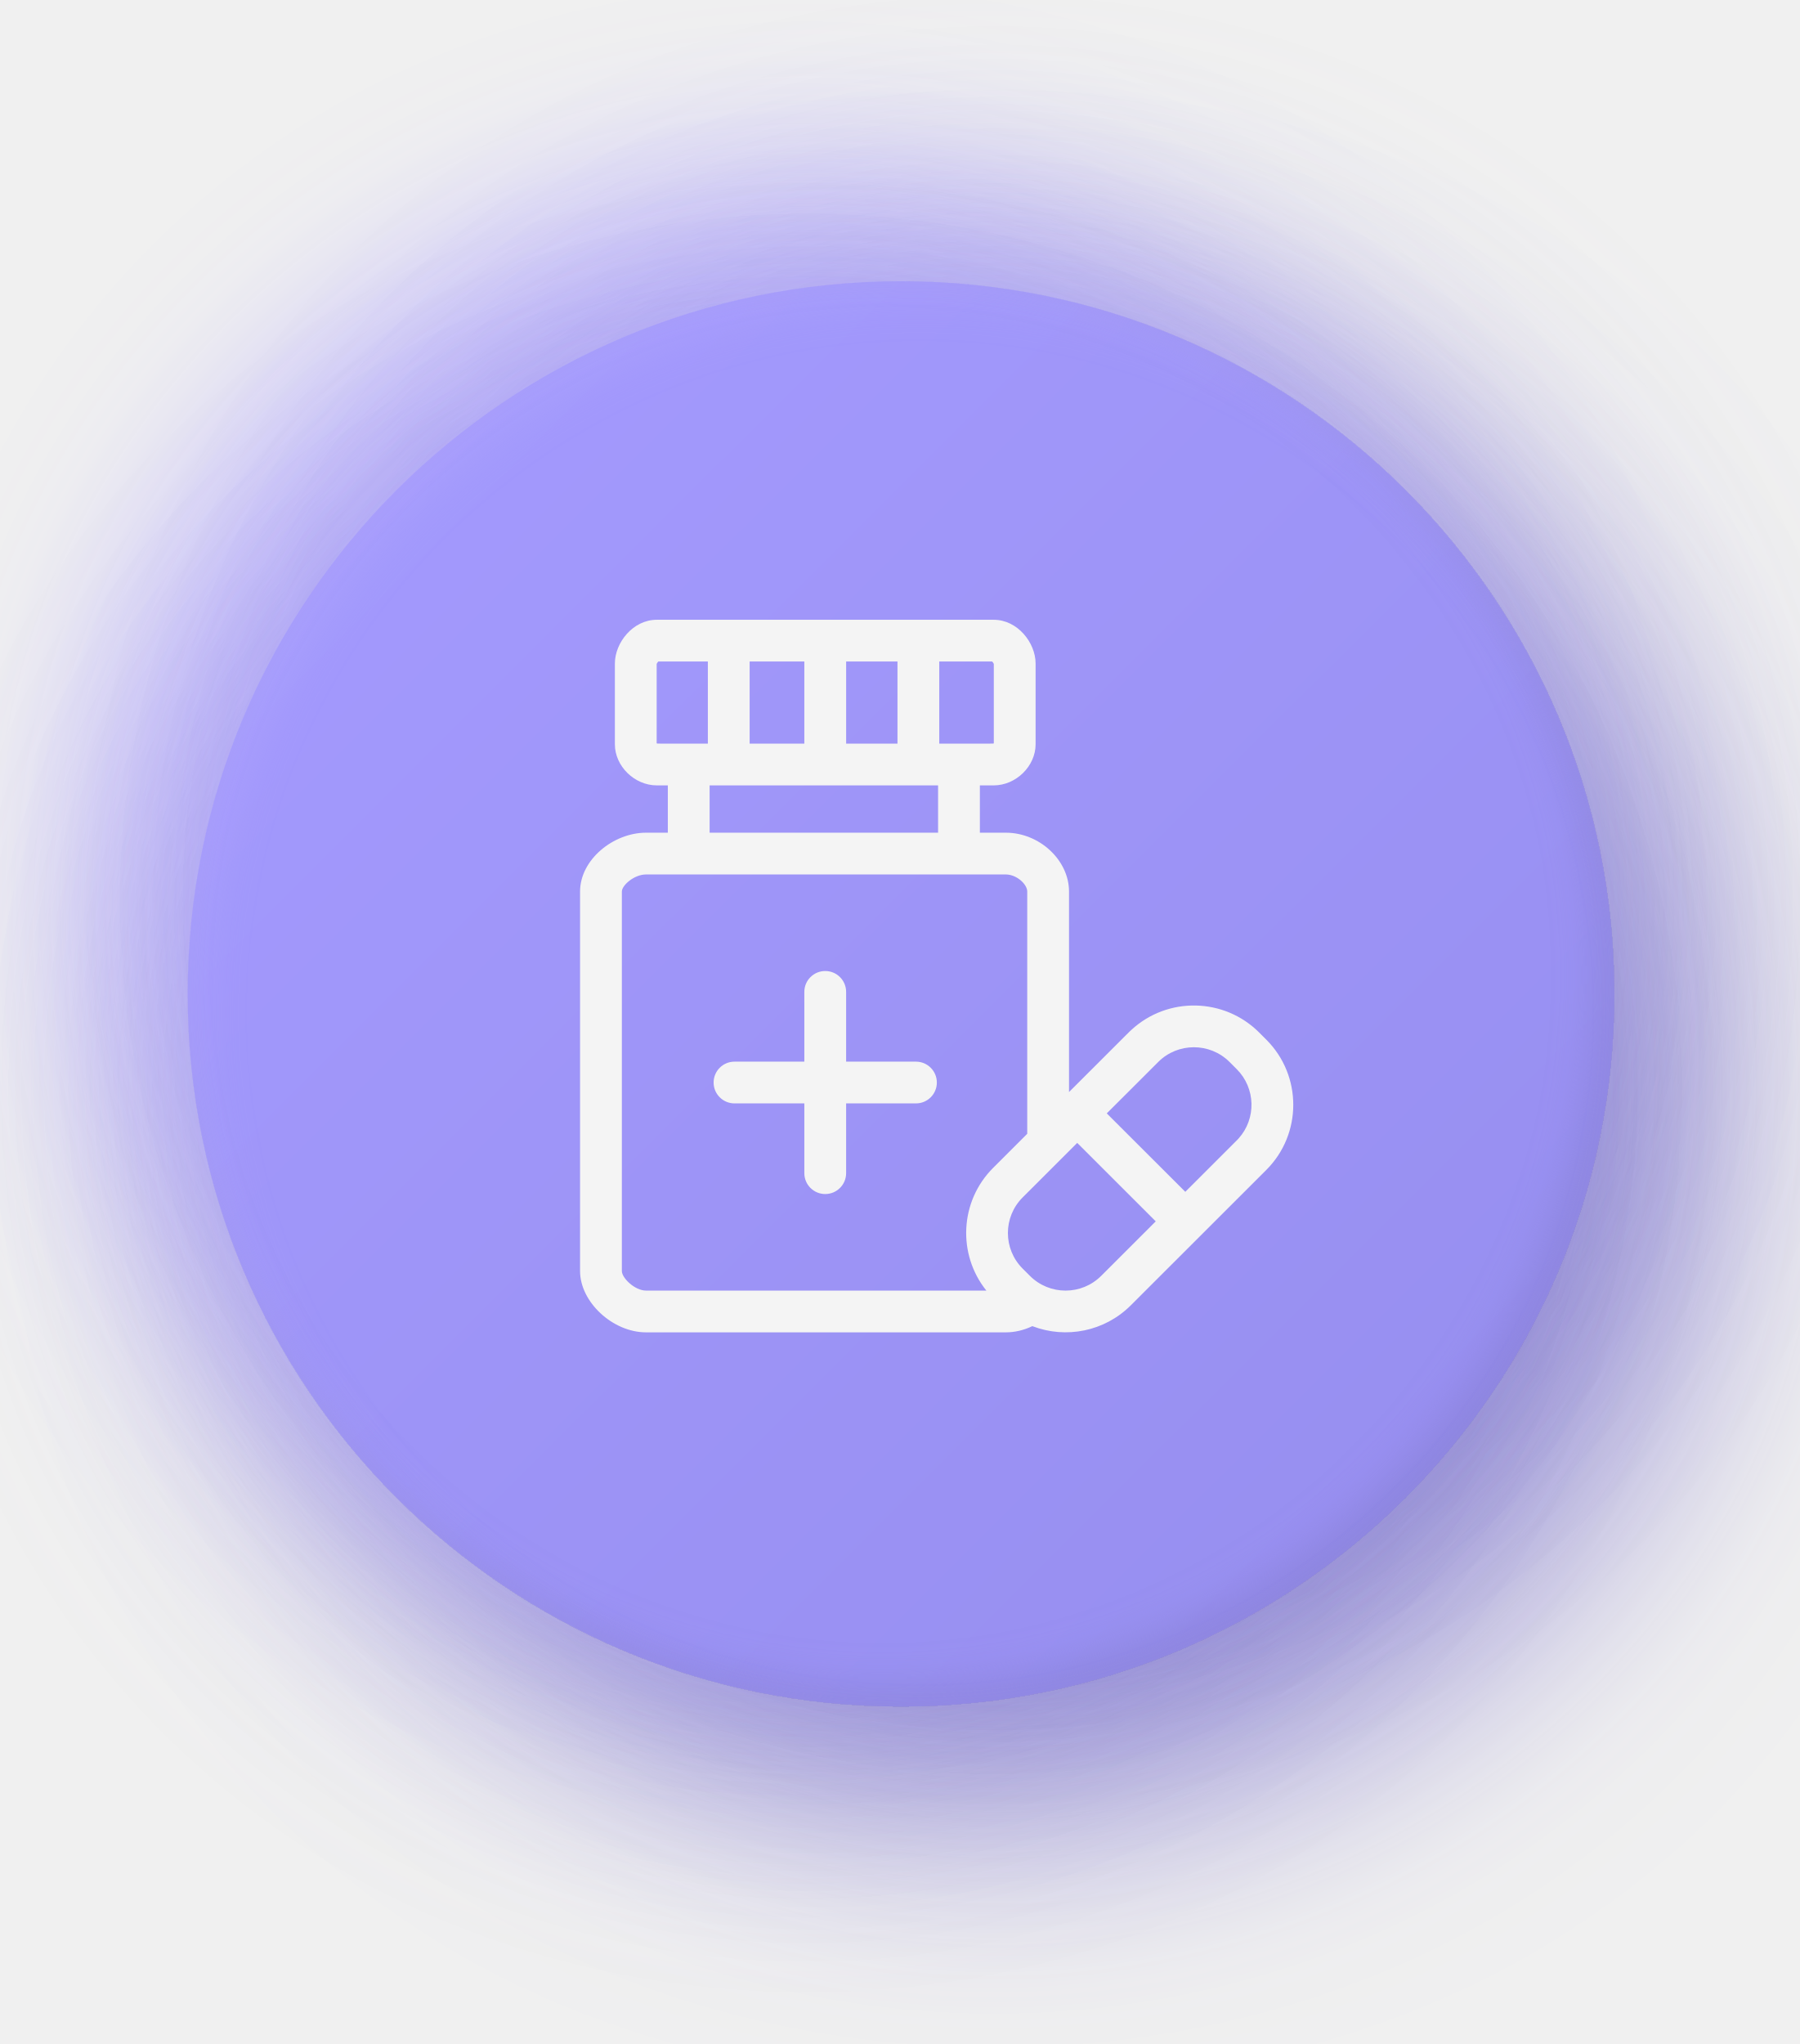
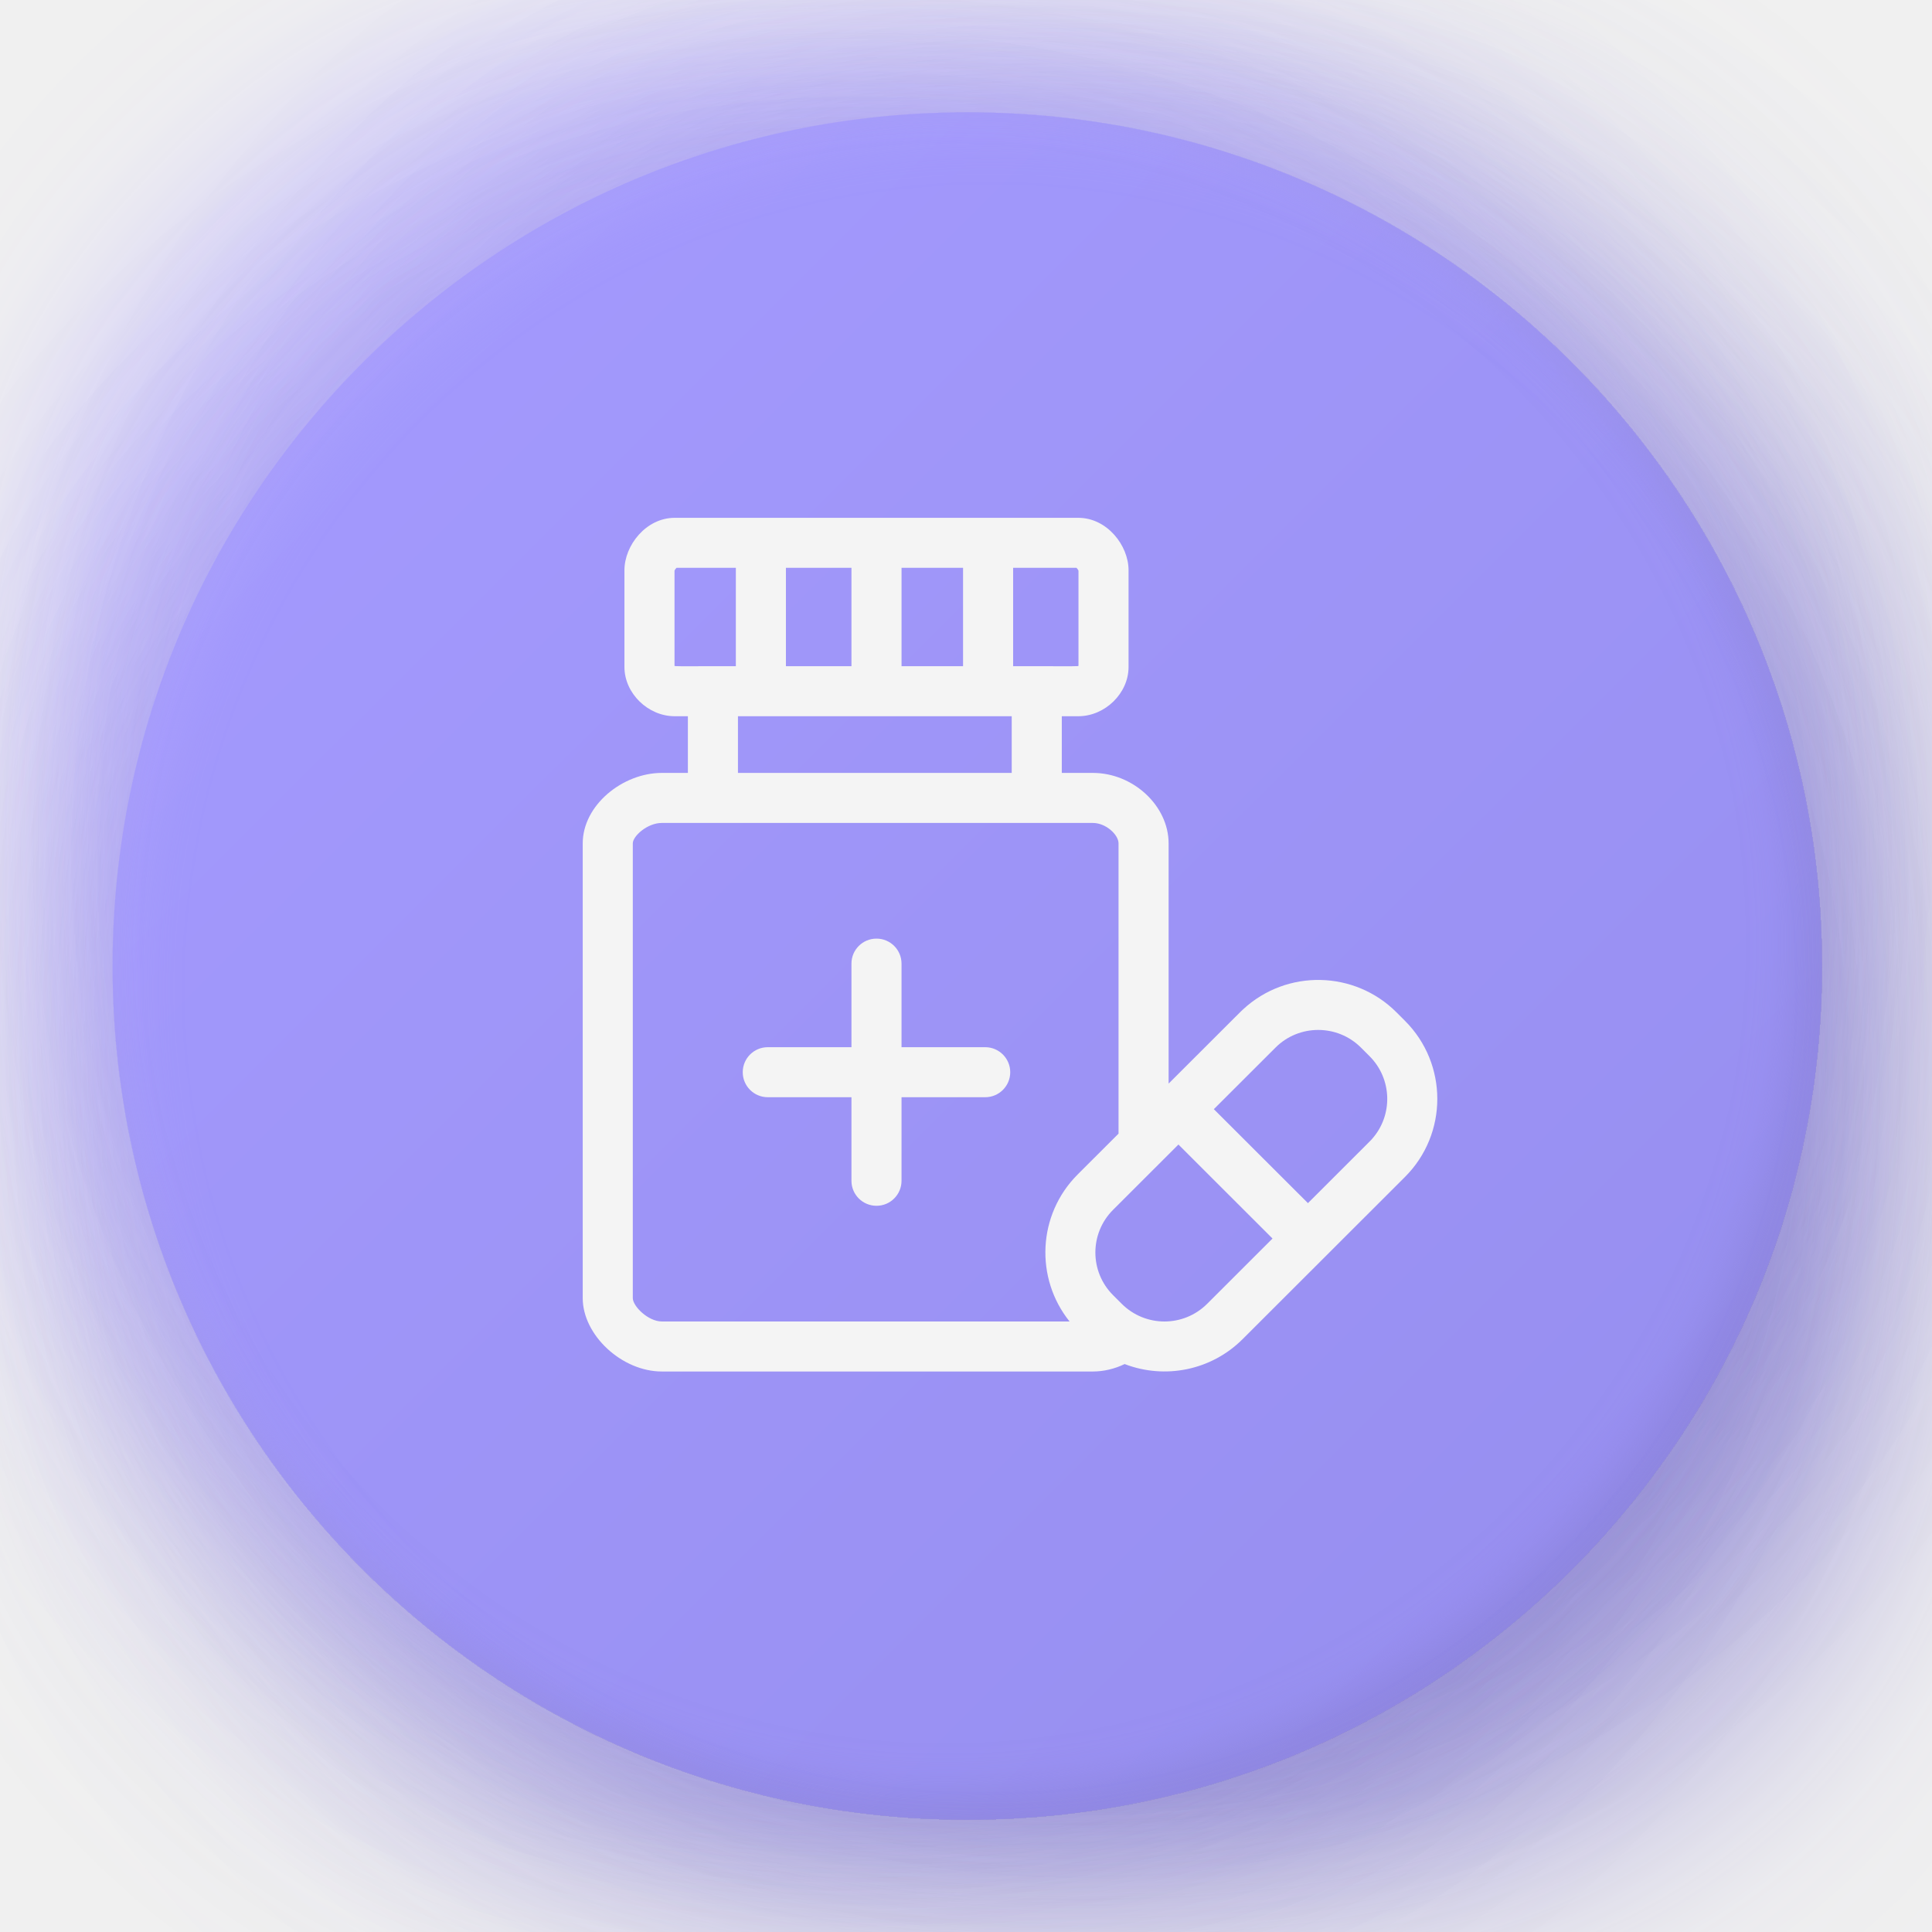
- <svg xmlns="http://www.w3.org/2000/svg" width="96" height="109" viewBox="278.9 0 96 109" fill="none">
+ <svg xmlns="http://www.w3.org/2000/svg" width="86" height="86" viewBox="283.9 10 86 86" fill="none">
  <g filter="url(#filter0_ddddii_7_23)">
    <ellipse cx="53.044" cy="53" rx="38.044" ry="38" fill="url(#paint0_linear_7_23)" />
  </g>
  <g clip-path="url(#clip0_7_23)">
    <path d="M54.001 33.365C54.001 32.666 54.567 32.1 55.266 32.1C55.468 32.1 57.286 32.133 59.144 33.293C60.878 34.376 62.946 36.656 62.946 41.372V54.185C62.946 54.883 62.379 55.449 61.68 55.449H60.71V66.812C60.71 68.625 59.234 70.1 57.419 70.1H57.292C55.477 70.1 54.001 68.625 54.001 66.812V33.365H54.001ZM60.414 41.372C60.414 38.564 59.563 36.586 57.887 35.492C57.42 35.188 56.947 34.991 56.532 34.863V52.92H60.414V41.372ZM57.292 67.571H57.419C57.83 67.571 58.178 67.223 58.178 66.812V55.449H56.532V66.812C56.532 67.223 56.88 67.571 57.292 67.571Z" fill="#F4F4F4" />
    <path d="M40.602 32.1C41.302 32.1 41.869 32.666 41.869 33.365V40.797C41.869 41.773 42.664 42.567 43.641 42.567H43.703V33.365C43.703 32.666 44.269 32.1 44.968 32.1C45.668 32.1 46.234 32.666 46.234 33.365V42.567H46.296C47.273 42.567 48.069 41.773 48.069 40.797V33.365C48.069 32.666 48.635 32.1 49.335 32.1C50.034 32.1 50.601 32.666 50.601 33.365V40.797C50.601 43.167 48.67 45.096 46.296 45.096H46.234V53.193C47.456 53.674 48.324 54.864 48.324 56.253V66.812C48.324 68.625 46.847 70.1 45.032 70.1H44.905C43.09 70.1 41.614 68.625 41.614 66.812V56.253C41.614 54.864 42.481 53.674 43.703 53.193V45.096H43.641C41.268 45.096 39.337 43.167 39.337 40.797V33.365C39.336 32.666 39.903 32.1 40.602 32.1ZM44.146 66.812C44.146 67.223 44.493 67.571 44.905 67.571H45.032C45.444 67.571 45.791 67.223 45.791 66.812V56.253C45.791 55.842 45.444 55.494 45.032 55.494H44.905C44.493 55.494 44.146 55.842 44.146 56.253V66.812Z" fill="#F4F4F4" />
  </g>
  <g filter="url(#filter1_ddddii_7_23)">
    <ellipse cx="144.348" cy="53" rx="38.044" ry="38" fill="url(#paint1_linear_7_23)" />
  </g>
  <g clip-path="url(#clip1_7_23)">
    <path d="M157.769 57.847C157.309 57.63 156.775 57.617 156.305 57.813C156.284 57.822 156.263 57.832 156.243 57.842C152.944 59.181 149.32 59.169 146.027 57.807C142.711 56.434 140.129 53.854 138.756 50.543C137.321 47.081 137.408 43.147 138.991 39.756C139.197 39.322 139.221 38.834 139.059 38.383C138.897 37.931 138.568 37.569 138.134 37.364C137.674 37.147 137.14 37.135 136.676 37.328C132.462 39.056 129.174 42.317 127.418 46.512C125.663 50.707 125.649 55.333 127.38 59.538C129.111 63.743 132.38 67.024 136.584 68.776C138.701 69.659 140.928 70.1 143.156 70.1C145.351 70.1 147.546 69.671 149.638 68.814C153.623 67.181 156.816 64.134 158.629 60.234C159.05 59.34 158.665 58.27 157.769 57.847ZM137.53 39.383C137.528 39.384 137.526 39.384 137.525 39.385C137.526 39.384 137.528 39.383 137.53 39.383ZM148.791 66.757C141.228 69.857 132.549 66.239 129.442 58.693C126.474 51.484 129.651 43.256 136.541 39.831C135.12 43.544 135.165 47.699 136.696 51.394C138.296 55.254 141.307 58.261 145.173 59.861C148.693 61.318 152.538 61.45 156.117 60.259C154.488 63.188 151.921 65.474 148.791 66.757Z" fill="#F4F4F4" />
    <path d="M157.685 36.87H155.842L158.508 33.963C158.806 33.638 158.883 33.167 158.705 32.764C158.527 32.36 158.127 32.1 157.685 32.1H153.312C152.697 32.1 152.198 32.598 152.198 33.212C152.198 33.826 152.697 34.324 153.312 34.324H155.155L152.49 37.232C152.192 37.557 152.114 38.027 152.293 38.431C152.471 38.834 152.871 39.095 153.313 39.095H157.685C158.301 39.095 158.8 38.597 158.8 37.982C158.8 37.368 158.301 36.87 157.685 36.87Z" fill="#F4F4F4" />
    <path d="M144.057 40.379C144.235 40.782 144.635 41.043 145.077 41.043H148.572C149.187 41.043 149.686 40.545 149.686 39.93C149.686 39.316 149.187 38.818 148.572 38.818H147.607L149.394 36.868C149.693 36.543 149.77 36.073 149.592 35.669C149.414 35.266 149.014 35.006 148.572 35.006H145.077C144.461 35.006 143.962 35.504 143.962 36.118C143.962 36.732 144.461 37.23 145.077 37.23H146.042L144.254 39.18C143.956 39.505 143.879 39.975 144.057 40.379Z" fill="#F4F4F4" />
    <path d="M151.264 46.922C151.442 47.326 151.843 47.586 152.284 47.586H155.779C156.395 47.586 156.894 47.088 156.894 46.474C156.894 45.86 156.395 45.362 155.779 45.362H154.814L156.602 43.412C156.9 43.087 156.977 42.616 156.799 42.213C156.621 41.81 156.221 41.549 155.779 41.549H152.284C151.669 41.549 151.17 42.047 151.17 42.661C151.17 43.276 151.669 43.773 152.284 43.773H153.249L151.462 45.723C151.164 46.049 151.086 46.519 151.264 46.922Z" fill="#F4F4F4" />
  </g>
  <g filter="url(#filter2_ddddii_7_23)">
    <ellipse cx="235.652" cy="53" rx="38.044" ry="38" fill="url(#paint2_linear_7_23)" />
  </g>
  <g clip-path="url(#clip2_7_23)">
    <path d="M253.605 58.992L252.04 50.489C251.537 46.602 248.207 43.675 244.281 43.675H225.121C221.195 43.675 217.865 46.602 217.362 50.489L215.797 58.992C215.019 63.22 218.209 67.168 222.49 67.34C226.568 67.503 229.844 64.177 229.857 60.209C229.857 60.195 229.397 60.2 239.545 60.2C239.545 64.154 242.822 67.504 246.913 67.34C251.173 67.169 254.387 63.24 253.605 58.992ZM249.409 64.233C247.572 65.525 245.026 65.415 243.307 63.766C242.337 62.835 241.78 61.53 241.78 60.186C241.78 58.986 240.79 57.967 239.545 57.967H229.857C228.612 57.967 227.622 58.986 227.622 60.186C227.622 62.91 225.382 65.221 222.579 65.109C220.016 65.006 217.992 62.911 217.911 60.392C217.891 59.762 217.868 60.086 219.566 50.862C219.57 50.841 219.573 50.82 219.576 50.798C219.925 48.01 222.309 45.908 225.121 45.908H244.28C247.093 45.908 249.477 48.01 249.826 50.798C249.832 50.848 249.721 50.241 251.406 59.396C251.763 61.332 250.893 63.189 249.409 64.233Z" fill="#F4F4F4" />
    <path d="M229.336 51.416H227.473V49.555C227.473 48.939 226.972 48.439 226.355 48.439C225.737 48.439 225.237 48.939 225.237 49.555V51.416H223.374C222.757 51.416 222.256 51.916 222.256 52.533C222.256 53.149 222.757 53.649 223.374 53.649H225.237V55.51C225.237 56.127 225.737 56.627 226.355 56.627C226.972 56.627 227.473 56.127 227.473 55.51V53.649H229.336C229.953 53.649 230.453 53.149 230.453 52.533C230.453 51.916 229.953 51.416 229.336 51.416Z" fill="#F4F4F4" />
    <path d="M244.143 49.337C244.005 48.678 243.351 48.3 242.722 48.487C242.077 48.697 241.813 49.336 241.978 49.879C242.183 50.518 242.824 50.79 243.371 50.623C243.95 50.439 244.247 49.889 244.143 49.337Z" fill="#F4F4F4" />
    <path d="M246.028 51.416C245.411 51.416 244.91 51.916 244.91 52.533V52.607C244.91 53.224 245.411 53.724 246.028 53.724C246.645 53.724 247.146 53.224 247.146 52.607V52.533C247.146 51.916 246.645 51.416 246.028 51.416Z" fill="#F4F4F4" />
    <path d="M240.066 51.416C239.449 51.416 238.949 51.916 238.949 52.533V52.607C238.949 53.224 239.449 53.724 240.066 53.724C240.684 53.724 241.184 53.224 241.184 52.607V52.533C241.184 51.916 240.684 51.416 240.066 51.416Z" fill="#F4F4F4" />
    <path d="M244.143 55.292C244.005 54.633 243.351 54.255 242.722 54.442C242.08 54.651 241.813 55.282 241.978 55.835C242.191 56.487 242.834 56.742 243.371 56.578C243.948 56.395 244.247 55.846 244.143 55.292Z" fill="#F4F4F4" />
    <path d="M231.803 38.919C231.366 39.355 231.366 40.062 231.803 40.498C232.239 40.934 232.947 40.934 233.384 40.498C234.112 39.771 235.29 39.771 236.018 40.498C236.455 40.934 237.162 40.934 237.599 40.498C238.036 40.062 238.036 39.355 237.599 38.919C236.001 37.323 233.401 37.323 231.803 38.919Z" fill="#F4F4F4" />
    <path d="M230.011 37.13C232.603 34.541 236.799 34.54 239.391 37.13C239.827 37.566 240.535 37.566 240.972 37.13C241.408 36.694 241.408 35.987 240.972 35.551C237.506 32.089 231.896 32.089 228.43 35.551C227.994 35.987 227.994 36.694 228.43 37.13C228.867 37.566 229.575 37.566 230.011 37.13Z" fill="#F4F4F4" />
  </g>
  <g filter="url(#filter3_ddddii_7_23)">
    <ellipse cx="326.957" cy="53" rx="38.044" ry="38" fill="url(#paint3_linear_7_23)" />
  </g>
  <g clip-path="url(#clip3_7_23)">
    <path d="M327.754 56.614H324.03V52.894C324.03 52.279 323.531 51.781 322.916 51.781C322.3 51.781 321.801 52.279 321.801 52.894V56.614H318.077C317.461 56.614 316.962 57.113 316.962 57.728C316.962 58.343 317.461 58.841 318.077 58.841H321.801V62.561C321.801 63.176 322.3 63.674 322.916 63.674C323.531 63.674 324.03 63.176 324.03 62.561V58.841H327.754C328.37 58.841 328.869 58.343 328.869 57.728C328.869 57.113 328.37 56.614 327.754 56.614Z" fill="#F4F4F4" />
    <path d="M346.441 55.441L346.057 55.057C344.2 53.202 341.183 53.128 339.239 54.926C339.106 55.049 339.448 54.711 335.919 58.235V47.543C335.919 45.871 334.344 44.405 332.547 44.405H331.164V41.882H331.899C333.09 41.882 334.136 40.858 334.136 39.691V35.382C334.136 34.281 333.179 33.05 331.899 33.05H313.934C312.653 33.05 311.696 34.281 311.696 35.382V39.691C311.696 40.858 312.742 41.882 313.934 41.882H314.52V44.405H313.359C311.62 44.405 309.839 45.837 309.839 47.543V67.783C309.839 69.432 311.582 71.05 313.359 71.05H332.547C333.026 71.05 333.512 70.935 333.962 70.719C335.757 71.408 337.818 71.003 339.212 69.611L346.441 62.389C348.359 60.474 348.359 57.357 346.441 55.441ZM340.677 56.632C341.715 55.59 343.427 55.579 344.481 56.632L344.865 57.016C345.873 58.023 345.916 59.647 344.969 60.705C344.887 60.796 345.178 60.502 342.121 63.556L337.932 59.373L340.677 56.632ZM324.031 39.655V35.276H326.769V39.655H324.031ZM318.884 39.655V35.276H321.801V39.655H318.884ZM331.907 35.405V39.634C331.872 39.667 332.089 39.655 328.998 39.655V35.276H331.818C331.854 35.309 331.894 35.366 331.907 35.405ZM313.925 39.634V35.405C313.938 35.366 313.978 35.309 314.014 35.276H316.655V39.655C313.77 39.655 313.96 39.667 313.925 39.634ZM316.749 41.882H328.935V44.405H316.749V41.882ZM312.068 67.783V47.543C312.068 47.216 312.719 46.632 313.359 46.632H332.547C333.125 46.632 333.69 47.153 333.69 47.543V60.462L331.871 62.279C330.083 64.065 329.963 66.896 331.51 68.823H313.359C312.752 68.823 312.068 68.145 312.068 67.783ZM337.635 68.037C336.583 69.088 334.881 69.085 333.832 68.037L333.447 67.653C332.396 66.603 332.396 64.903 333.447 63.853C335.962 61.342 333.737 63.564 336.356 60.947L340.544 65.131L337.635 68.037Z" fill="#F4F4F4" />
  </g>
  <defs>
    <filter id="filter0_ddddii_7_23" x="0" y="0" width="109.087" height="109" filterUnits="userSpaceOnUse" color-interpolation-filters="sRGB">
      <feFlood flood-opacity="0" result="BackgroundImageFix" />
      <feColorMatrix in="SourceAlpha" type="matrix" values="0 0 0 0 0 0 0 0 0 0 0 0 0 0 0 0 0 0 127 0" result="hardAlpha" />
      <feOffset dx="5" dy="5" />
      <feGaussianBlur stdDeviation="6.5" />
      <feColorMatrix type="matrix" values="0 0 0 0 0.518 0 0 0 0 0.486 0 0 0 0 0.812 0 0 0 0.9 0" />
      <feBlend mode="normal" in2="BackgroundImageFix" result="effect1_dropShadow_7_23" />
      <feColorMatrix in="SourceAlpha" type="matrix" values="0 0 0 0 0 0 0 0 0 0 0 0 0 0 0 0 0 0 127 0" result="hardAlpha" />
      <feOffset dx="-5" dy="-5" />
      <feGaussianBlur stdDeviation="5" />
      <feColorMatrix type="matrix" values="0 0 0 0 0.714 0 0 0 0 0.675 0 0 0 0 1 0 0 0 0.9 0" />
      <feBlend mode="normal" in2="effect1_dropShadow_7_23" result="effect2_dropShadow_7_23" />
      <feColorMatrix in="SourceAlpha" type="matrix" values="0 0 0 0 0 0 0 0 0 0 0 0 0 0 0 0 0 0 127 0" result="hardAlpha" />
      <feOffset dx="5" dy="-5" />
      <feGaussianBlur stdDeviation="5" />
      <feColorMatrix type="matrix" values="0 0 0 0 0.518 0 0 0 0 0.486 0 0 0 0 0.812 0 0 0 0.2 0" />
      <feBlend mode="normal" in2="effect2_dropShadow_7_23" result="effect3_dropShadow_7_23" />
      <feColorMatrix in="SourceAlpha" type="matrix" values="0 0 0 0 0 0 0 0 0 0 0 0 0 0 0 0 0 0 127 0" result="hardAlpha" />
      <feOffset dx="-5" dy="5" />
      <feGaussianBlur stdDeviation="5" />
      <feColorMatrix type="matrix" values="0 0 0 0 0.518 0 0 0 0 0.486 0 0 0 0 0.812 0 0 0 0.2 0" />
      <feBlend mode="normal" in2="effect3_dropShadow_7_23" result="effect4_dropShadow_7_23" />
      <feBlend mode="normal" in="SourceGraphic" in2="effect4_dropShadow_7_23" result="shape" />
      <feColorMatrix in="SourceAlpha" type="matrix" values="0 0 0 0 0 0 0 0 0 0 0 0 0 0 0 0 0 0 127 0" result="hardAlpha" />
      <feOffset dx="-1" dy="-1" />
      <feGaussianBlur stdDeviation="1" />
      <feComposite in2="hardAlpha" operator="arithmetic" k2="-1" k3="1" />
      <feColorMatrix type="matrix" values="0 0 0 0 0.518 0 0 0 0 0.486 0 0 0 0 0.812 0 0 0 0.5 0" />
      <feBlend mode="normal" in2="shape" result="effect5_innerShadow_7_23" />
      <feColorMatrix in="SourceAlpha" type="matrix" values="0 0 0 0 0 0 0 0 0 0 0 0 0 0 0 0 0 0 127 0" result="hardAlpha" />
      <feOffset dx="1" dy="1" />
      <feGaussianBlur stdDeviation="1" />
      <feComposite in2="hardAlpha" operator="arithmetic" k2="-1" k3="1" />
      <feColorMatrix type="matrix" values="0 0 0 0 0.714 0 0 0 0 0.675 0 0 0 0 1 0 0 0 0.3 0" />
      <feBlend mode="normal" in2="effect5_innerShadow_7_23" result="effect6_innerShadow_7_23" />
    </filter>
    <filter id="filter1_ddddii_7_23" x="91.304" y="0" width="109.087" height="109" filterUnits="userSpaceOnUse" color-interpolation-filters="sRGB">
      <feFlood flood-opacity="0" result="BackgroundImageFix" />
      <feColorMatrix in="SourceAlpha" type="matrix" values="0 0 0 0 0 0 0 0 0 0 0 0 0 0 0 0 0 0 127 0" result="hardAlpha" />
      <feOffset dx="5" dy="5" />
      <feGaussianBlur stdDeviation="6.5" />
      <feColorMatrix type="matrix" values="0 0 0 0 0.518 0 0 0 0 0.486 0 0 0 0 0.812 0 0 0 0.9 0" />
      <feBlend mode="normal" in2="BackgroundImageFix" result="effect1_dropShadow_7_23" />
      <feColorMatrix in="SourceAlpha" type="matrix" values="0 0 0 0 0 0 0 0 0 0 0 0 0 0 0 0 0 0 127 0" result="hardAlpha" />
      <feOffset dx="-5" dy="-5" />
      <feGaussianBlur stdDeviation="5" />
      <feColorMatrix type="matrix" values="0 0 0 0 0.714 0 0 0 0 0.675 0 0 0 0 1 0 0 0 0.9 0" />
      <feBlend mode="normal" in2="effect1_dropShadow_7_23" result="effect2_dropShadow_7_23" />
      <feColorMatrix in="SourceAlpha" type="matrix" values="0 0 0 0 0 0 0 0 0 0 0 0 0 0 0 0 0 0 127 0" result="hardAlpha" />
      <feOffset dx="5" dy="-5" />
      <feGaussianBlur stdDeviation="5" />
      <feColorMatrix type="matrix" values="0 0 0 0 0.518 0 0 0 0 0.486 0 0 0 0 0.812 0 0 0 0.2 0" />
      <feBlend mode="normal" in2="effect2_dropShadow_7_23" result="effect3_dropShadow_7_23" />
      <feColorMatrix in="SourceAlpha" type="matrix" values="0 0 0 0 0 0 0 0 0 0 0 0 0 0 0 0 0 0 127 0" result="hardAlpha" />
      <feOffset dx="-5" dy="5" />
      <feGaussianBlur stdDeviation="5" />
      <feColorMatrix type="matrix" values="0 0 0 0 0.518 0 0 0 0 0.486 0 0 0 0 0.812 0 0 0 0.2 0" />
      <feBlend mode="normal" in2="effect3_dropShadow_7_23" result="effect4_dropShadow_7_23" />
      <feBlend mode="normal" in="SourceGraphic" in2="effect4_dropShadow_7_23" result="shape" />
      <feColorMatrix in="SourceAlpha" type="matrix" values="0 0 0 0 0 0 0 0 0 0 0 0 0 0 0 0 0 0 127 0" result="hardAlpha" />
      <feOffset dx="-1" dy="-1" />
      <feGaussianBlur stdDeviation="1" />
      <feComposite in2="hardAlpha" operator="arithmetic" k2="-1" k3="1" />
      <feColorMatrix type="matrix" values="0 0 0 0 0.518 0 0 0 0 0.486 0 0 0 0 0.812 0 0 0 0.5 0" />
      <feBlend mode="normal" in2="shape" result="effect5_innerShadow_7_23" />
      <feColorMatrix in="SourceAlpha" type="matrix" values="0 0 0 0 0 0 0 0 0 0 0 0 0 0 0 0 0 0 127 0" result="hardAlpha" />
      <feOffset dx="1" dy="1" />
      <feGaussianBlur stdDeviation="1" />
      <feComposite in2="hardAlpha" operator="arithmetic" k2="-1" k3="1" />
      <feColorMatrix type="matrix" values="0 0 0 0 0.714 0 0 0 0 0.675 0 0 0 0 1 0 0 0 0.3 0" />
      <feBlend mode="normal" in2="effect5_innerShadow_7_23" result="effect6_innerShadow_7_23" />
    </filter>
    <filter id="filter2_ddddii_7_23" x="182.609" y="0" width="109.087" height="109" filterUnits="userSpaceOnUse" color-interpolation-filters="sRGB">
      <feFlood flood-opacity="0" result="BackgroundImageFix" />
      <feColorMatrix in="SourceAlpha" type="matrix" values="0 0 0 0 0 0 0 0 0 0 0 0 0 0 0 0 0 0 127 0" result="hardAlpha" />
      <feOffset dx="5" dy="5" />
      <feGaussianBlur stdDeviation="6.5" />
      <feColorMatrix type="matrix" values="0 0 0 0 0.518 0 0 0 0 0.486 0 0 0 0 0.812 0 0 0 0.9 0" />
      <feBlend mode="normal" in2="BackgroundImageFix" result="effect1_dropShadow_7_23" />
      <feColorMatrix in="SourceAlpha" type="matrix" values="0 0 0 0 0 0 0 0 0 0 0 0 0 0 0 0 0 0 127 0" result="hardAlpha" />
      <feOffset dx="-5" dy="-5" />
      <feGaussianBlur stdDeviation="5" />
      <feColorMatrix type="matrix" values="0 0 0 0 0.714 0 0 0 0 0.675 0 0 0 0 1 0 0 0 0.9 0" />
      <feBlend mode="normal" in2="effect1_dropShadow_7_23" result="effect2_dropShadow_7_23" />
      <feColorMatrix in="SourceAlpha" type="matrix" values="0 0 0 0 0 0 0 0 0 0 0 0 0 0 0 0 0 0 127 0" result="hardAlpha" />
      <feOffset dx="5" dy="-5" />
      <feGaussianBlur stdDeviation="5" />
      <feColorMatrix type="matrix" values="0 0 0 0 0.518 0 0 0 0 0.486 0 0 0 0 0.812 0 0 0 0.2 0" />
      <feBlend mode="normal" in2="effect2_dropShadow_7_23" result="effect3_dropShadow_7_23" />
      <feColorMatrix in="SourceAlpha" type="matrix" values="0 0 0 0 0 0 0 0 0 0 0 0 0 0 0 0 0 0 127 0" result="hardAlpha" />
      <feOffset dx="-5" dy="5" />
      <feGaussianBlur stdDeviation="5" />
      <feColorMatrix type="matrix" values="0 0 0 0 0.518 0 0 0 0 0.486 0 0 0 0 0.812 0 0 0 0.2 0" />
      <feBlend mode="normal" in2="effect3_dropShadow_7_23" result="effect4_dropShadow_7_23" />
      <feBlend mode="normal" in="SourceGraphic" in2="effect4_dropShadow_7_23" result="shape" />
      <feColorMatrix in="SourceAlpha" type="matrix" values="0 0 0 0 0 0 0 0 0 0 0 0 0 0 0 0 0 0 127 0" result="hardAlpha" />
      <feOffset dx="-1" dy="-1" />
      <feGaussianBlur stdDeviation="1" />
      <feComposite in2="hardAlpha" operator="arithmetic" k2="-1" k3="1" />
      <feColorMatrix type="matrix" values="0 0 0 0 0.518 0 0 0 0 0.486 0 0 0 0 0.812 0 0 0 0.5 0" />
      <feBlend mode="normal" in2="shape" result="effect5_innerShadow_7_23" />
      <feColorMatrix in="SourceAlpha" type="matrix" values="0 0 0 0 0 0 0 0 0 0 0 0 0 0 0 0 0 0 127 0" result="hardAlpha" />
      <feOffset dx="1" dy="1" />
      <feGaussianBlur stdDeviation="1" />
      <feComposite in2="hardAlpha" operator="arithmetic" k2="-1" k3="1" />
      <feColorMatrix type="matrix" values="0 0 0 0 0.714 0 0 0 0 0.675 0 0 0 0 1 0 0 0 0.3 0" />
      <feBlend mode="normal" in2="effect5_innerShadow_7_23" result="effect6_innerShadow_7_23" />
    </filter>
    <filter id="filter3_ddddii_7_23" x="273.913" y="0" width="109.087" height="109" filterUnits="userSpaceOnUse" color-interpolation-filters="sRGB">
      <feFlood flood-opacity="0" result="BackgroundImageFix" />
      <feColorMatrix in="SourceAlpha" type="matrix" values="0 0 0 0 0 0 0 0 0 0 0 0 0 0 0 0 0 0 127 0" result="hardAlpha" />
      <feOffset dx="5" dy="5" />
      <feGaussianBlur stdDeviation="6.5" />
      <feColorMatrix type="matrix" values="0 0 0 0 0.518 0 0 0 0 0.486 0 0 0 0 0.812 0 0 0 0.9 0" />
      <feBlend mode="normal" in2="BackgroundImageFix" result="effect1_dropShadow_7_23" />
      <feColorMatrix in="SourceAlpha" type="matrix" values="0 0 0 0 0 0 0 0 0 0 0 0 0 0 0 0 0 0 127 0" result="hardAlpha" />
      <feOffset dx="-5" dy="-5" />
      <feGaussianBlur stdDeviation="5" />
      <feColorMatrix type="matrix" values="0 0 0 0 0.714 0 0 0 0 0.675 0 0 0 0 1 0 0 0 0.9 0" />
      <feBlend mode="normal" in2="effect1_dropShadow_7_23" result="effect2_dropShadow_7_23" />
      <feColorMatrix in="SourceAlpha" type="matrix" values="0 0 0 0 0 0 0 0 0 0 0 0 0 0 0 0 0 0 127 0" result="hardAlpha" />
      <feOffset dx="5" dy="-5" />
      <feGaussianBlur stdDeviation="5" />
      <feColorMatrix type="matrix" values="0 0 0 0 0.518 0 0 0 0 0.486 0 0 0 0 0.812 0 0 0 0.2 0" />
      <feBlend mode="normal" in2="effect2_dropShadow_7_23" result="effect3_dropShadow_7_23" />
      <feColorMatrix in="SourceAlpha" type="matrix" values="0 0 0 0 0 0 0 0 0 0 0 0 0 0 0 0 0 0 127 0" result="hardAlpha" />
      <feOffset dx="-5" dy="5" />
      <feGaussianBlur stdDeviation="5" />
      <feColorMatrix type="matrix" values="0 0 0 0 0.518 0 0 0 0 0.486 0 0 0 0 0.812 0 0 0 0.2 0" />
      <feBlend mode="normal" in2="effect3_dropShadow_7_23" result="effect4_dropShadow_7_23" />
      <feBlend mode="normal" in="SourceGraphic" in2="effect4_dropShadow_7_23" result="shape" />
      <feColorMatrix in="SourceAlpha" type="matrix" values="0 0 0 0 0 0 0 0 0 0 0 0 0 0 0 0 0 0 127 0" result="hardAlpha" />
      <feOffset dx="-1" dy="-1" />
      <feGaussianBlur stdDeviation="1" />
      <feComposite in2="hardAlpha" operator="arithmetic" k2="-1" k3="1" />
      <feColorMatrix type="matrix" values="0 0 0 0 0.518 0 0 0 0 0.486 0 0 0 0 0.812 0 0 0 0.5 0" />
      <feBlend mode="normal" in2="shape" result="effect5_innerShadow_7_23" />
      <feColorMatrix in="SourceAlpha" type="matrix" values="0 0 0 0 0 0 0 0 0 0 0 0 0 0 0 0 0 0 127 0" result="hardAlpha" />
      <feOffset dx="1" dy="1" />
      <feGaussianBlur stdDeviation="1" />
      <feComposite in2="hardAlpha" operator="arithmetic" k2="-1" k3="1" />
      <feColorMatrix type="matrix" values="0 0 0 0 0.714 0 0 0 0 0.675 0 0 0 0 1 0 0 0 0.3 0" />
      <feBlend mode="normal" in2="effect5_innerShadow_7_23" result="effect6_innerShadow_7_23" />
    </filter>
    <linearGradient id="paint0_linear_7_23" x1="15" y1="15" x2="91" y2="91.087" gradientUnits="userSpaceOnUse">
      <stop stop-color="#A59BFF" />
      <stop offset="1" stop-color="#958DEE" />
    </linearGradient>
    <linearGradient id="paint1_linear_7_23" x1="106.304" y1="15" x2="182.304" y2="91.087" gradientUnits="userSpaceOnUse">
      <stop stop-color="#A59BFF" />
      <stop offset="1" stop-color="#958DEE" />
    </linearGradient>
    <linearGradient id="paint2_linear_7_23" x1="197.609" y1="15" x2="273.609" y2="91.087" gradientUnits="userSpaceOnUse">
      <stop stop-color="#A59BFF" />
      <stop offset="1" stop-color="#958DEE" />
    </linearGradient>
    <linearGradient id="paint3_linear_7_23" x1="288.913" y1="15" x2="364.913" y2="91.087" gradientUnits="userSpaceOnUse">
      <stop stop-color="#A59BFF" />
      <stop offset="1" stop-color="#958DEE" />
    </linearGradient>
    <clipPath id="clip0_7_23">
      <rect width="38.044" height="38" fill="white" transform="translate(32.1196 32.1)" />
    </clipPath>
    <clipPath id="clip1_7_23">
      <rect width="38.044" height="38" fill="white" transform="translate(123.424 32.1)" />
    </clipPath>
    <clipPath id="clip2_7_23">
      <rect width="38.044" height="38" fill="white" transform="translate(215.679 31.15)" />
    </clipPath>
    <clipPath id="clip3_7_23">
      <rect width="38.044" height="38" fill="white" transform="translate(309.837 33.0499)" />
    </clipPath>
  </defs>
</svg>
